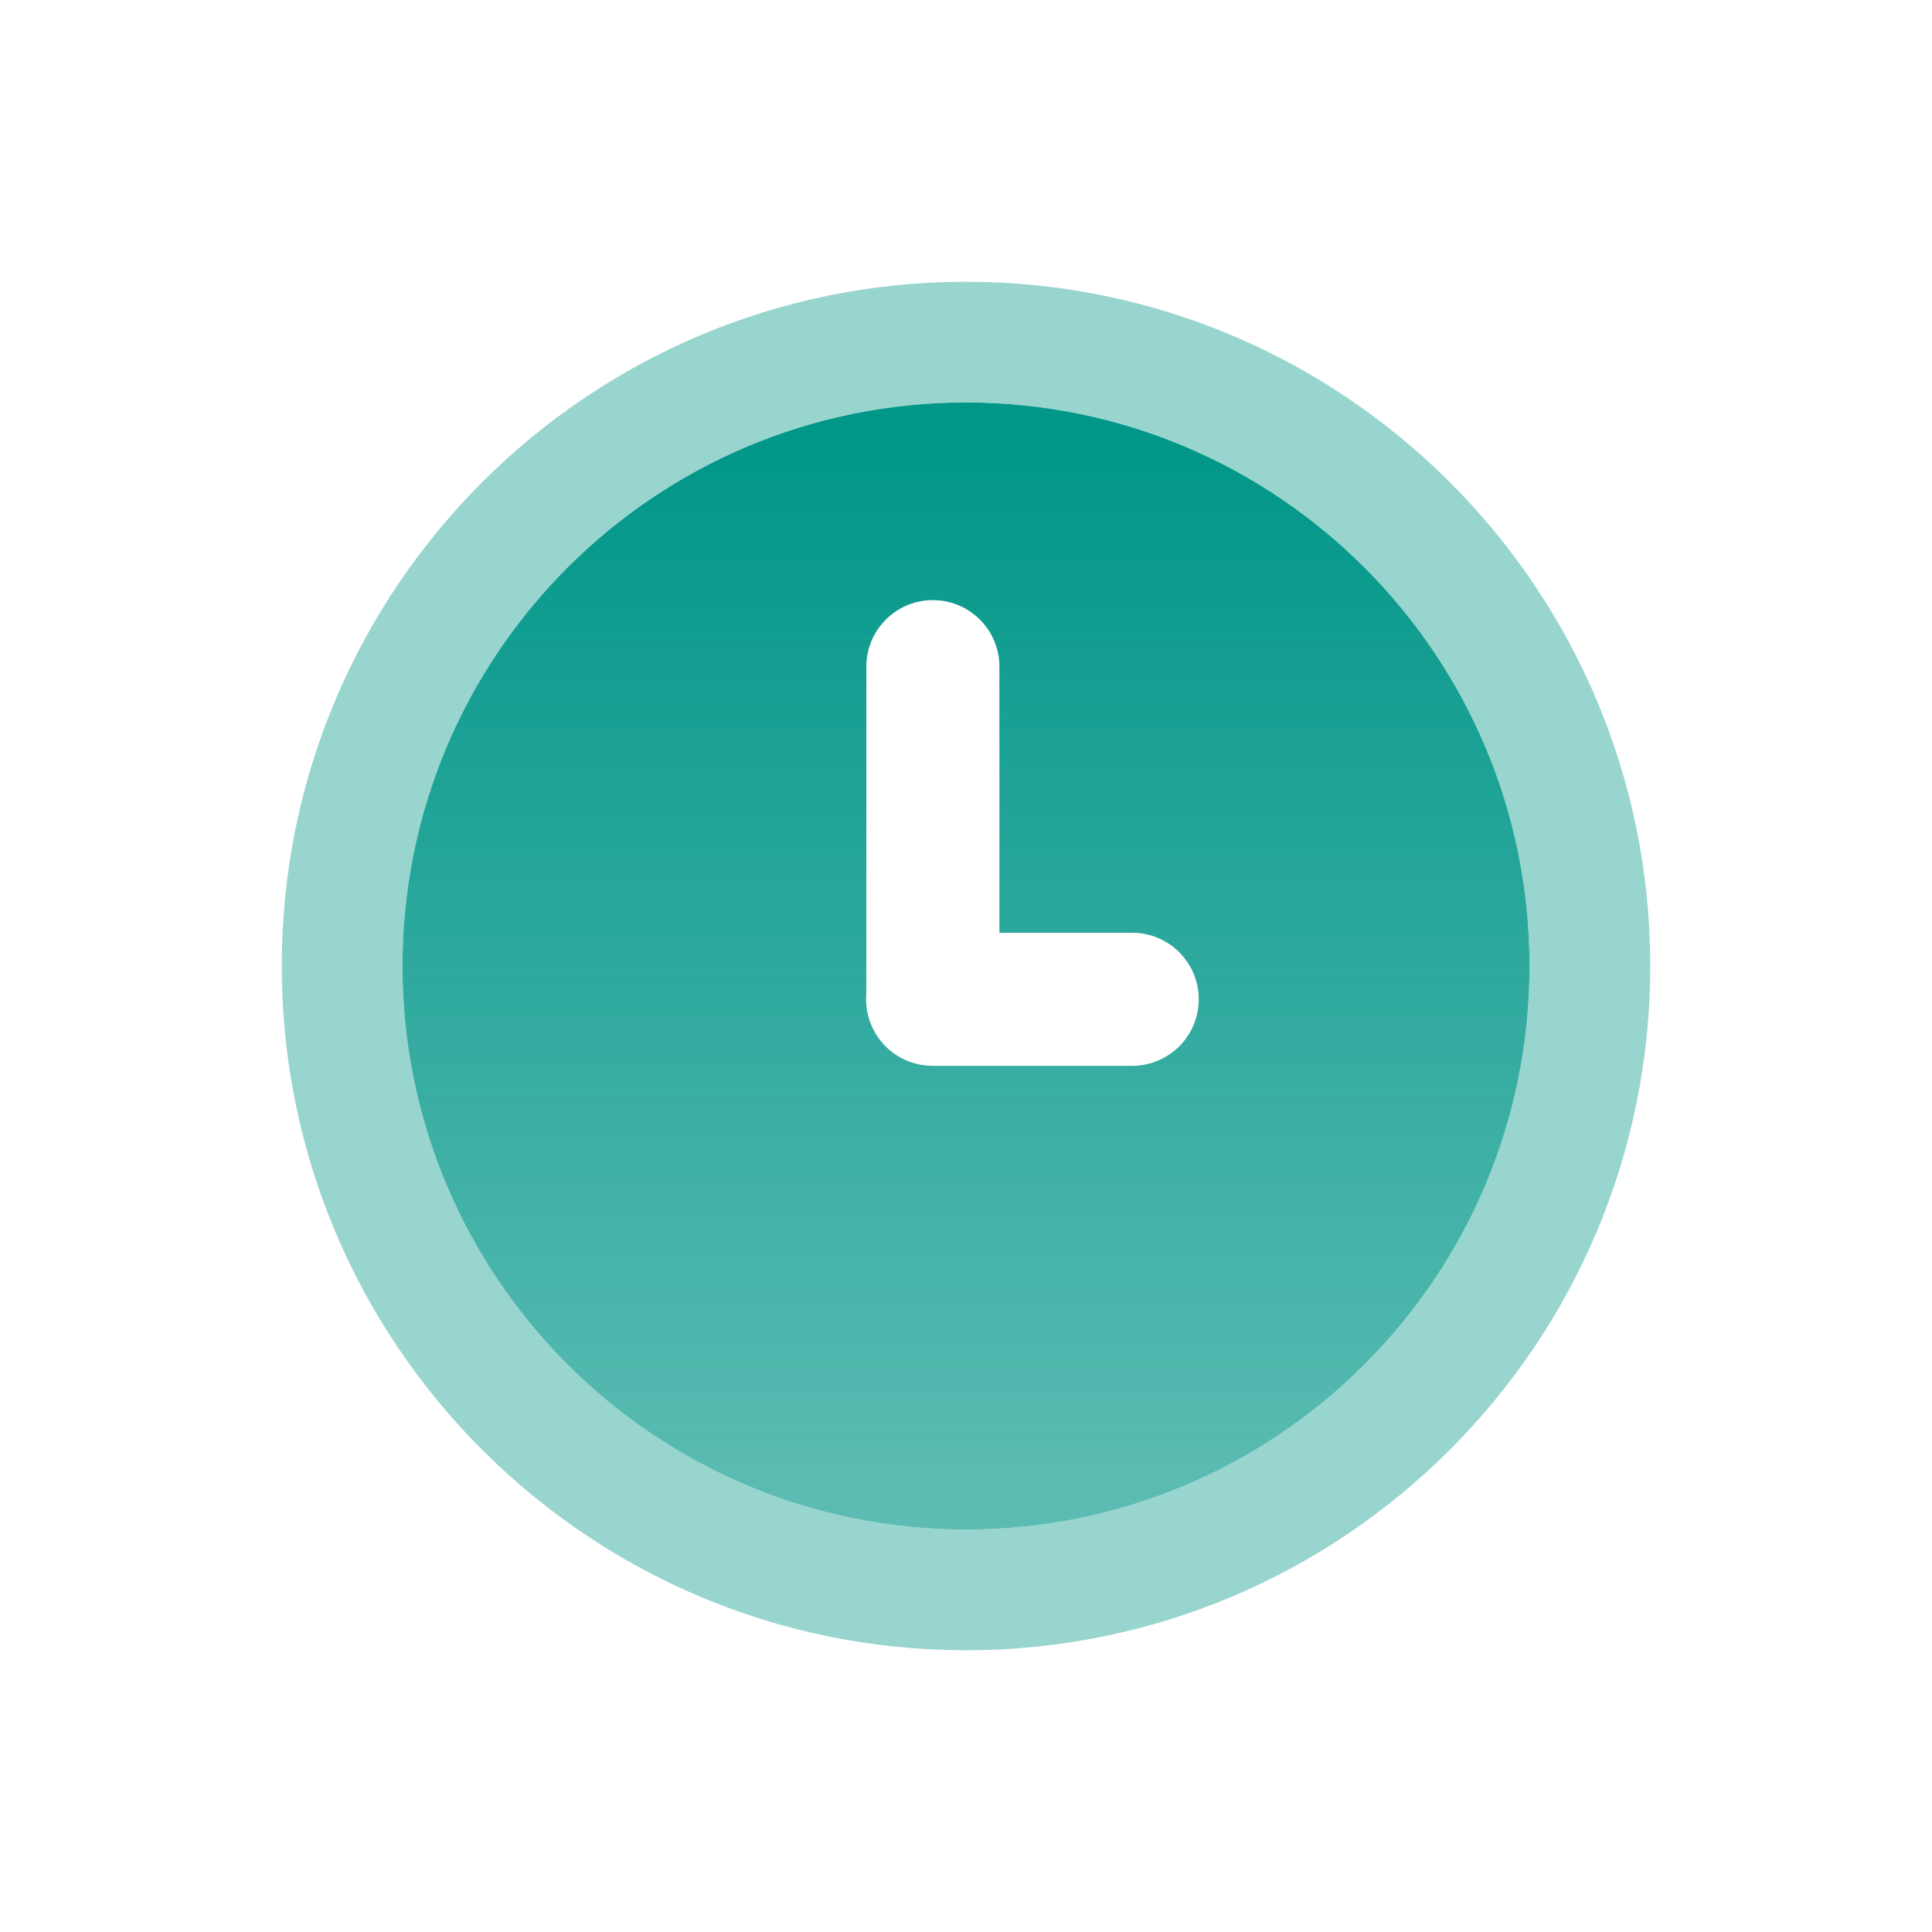
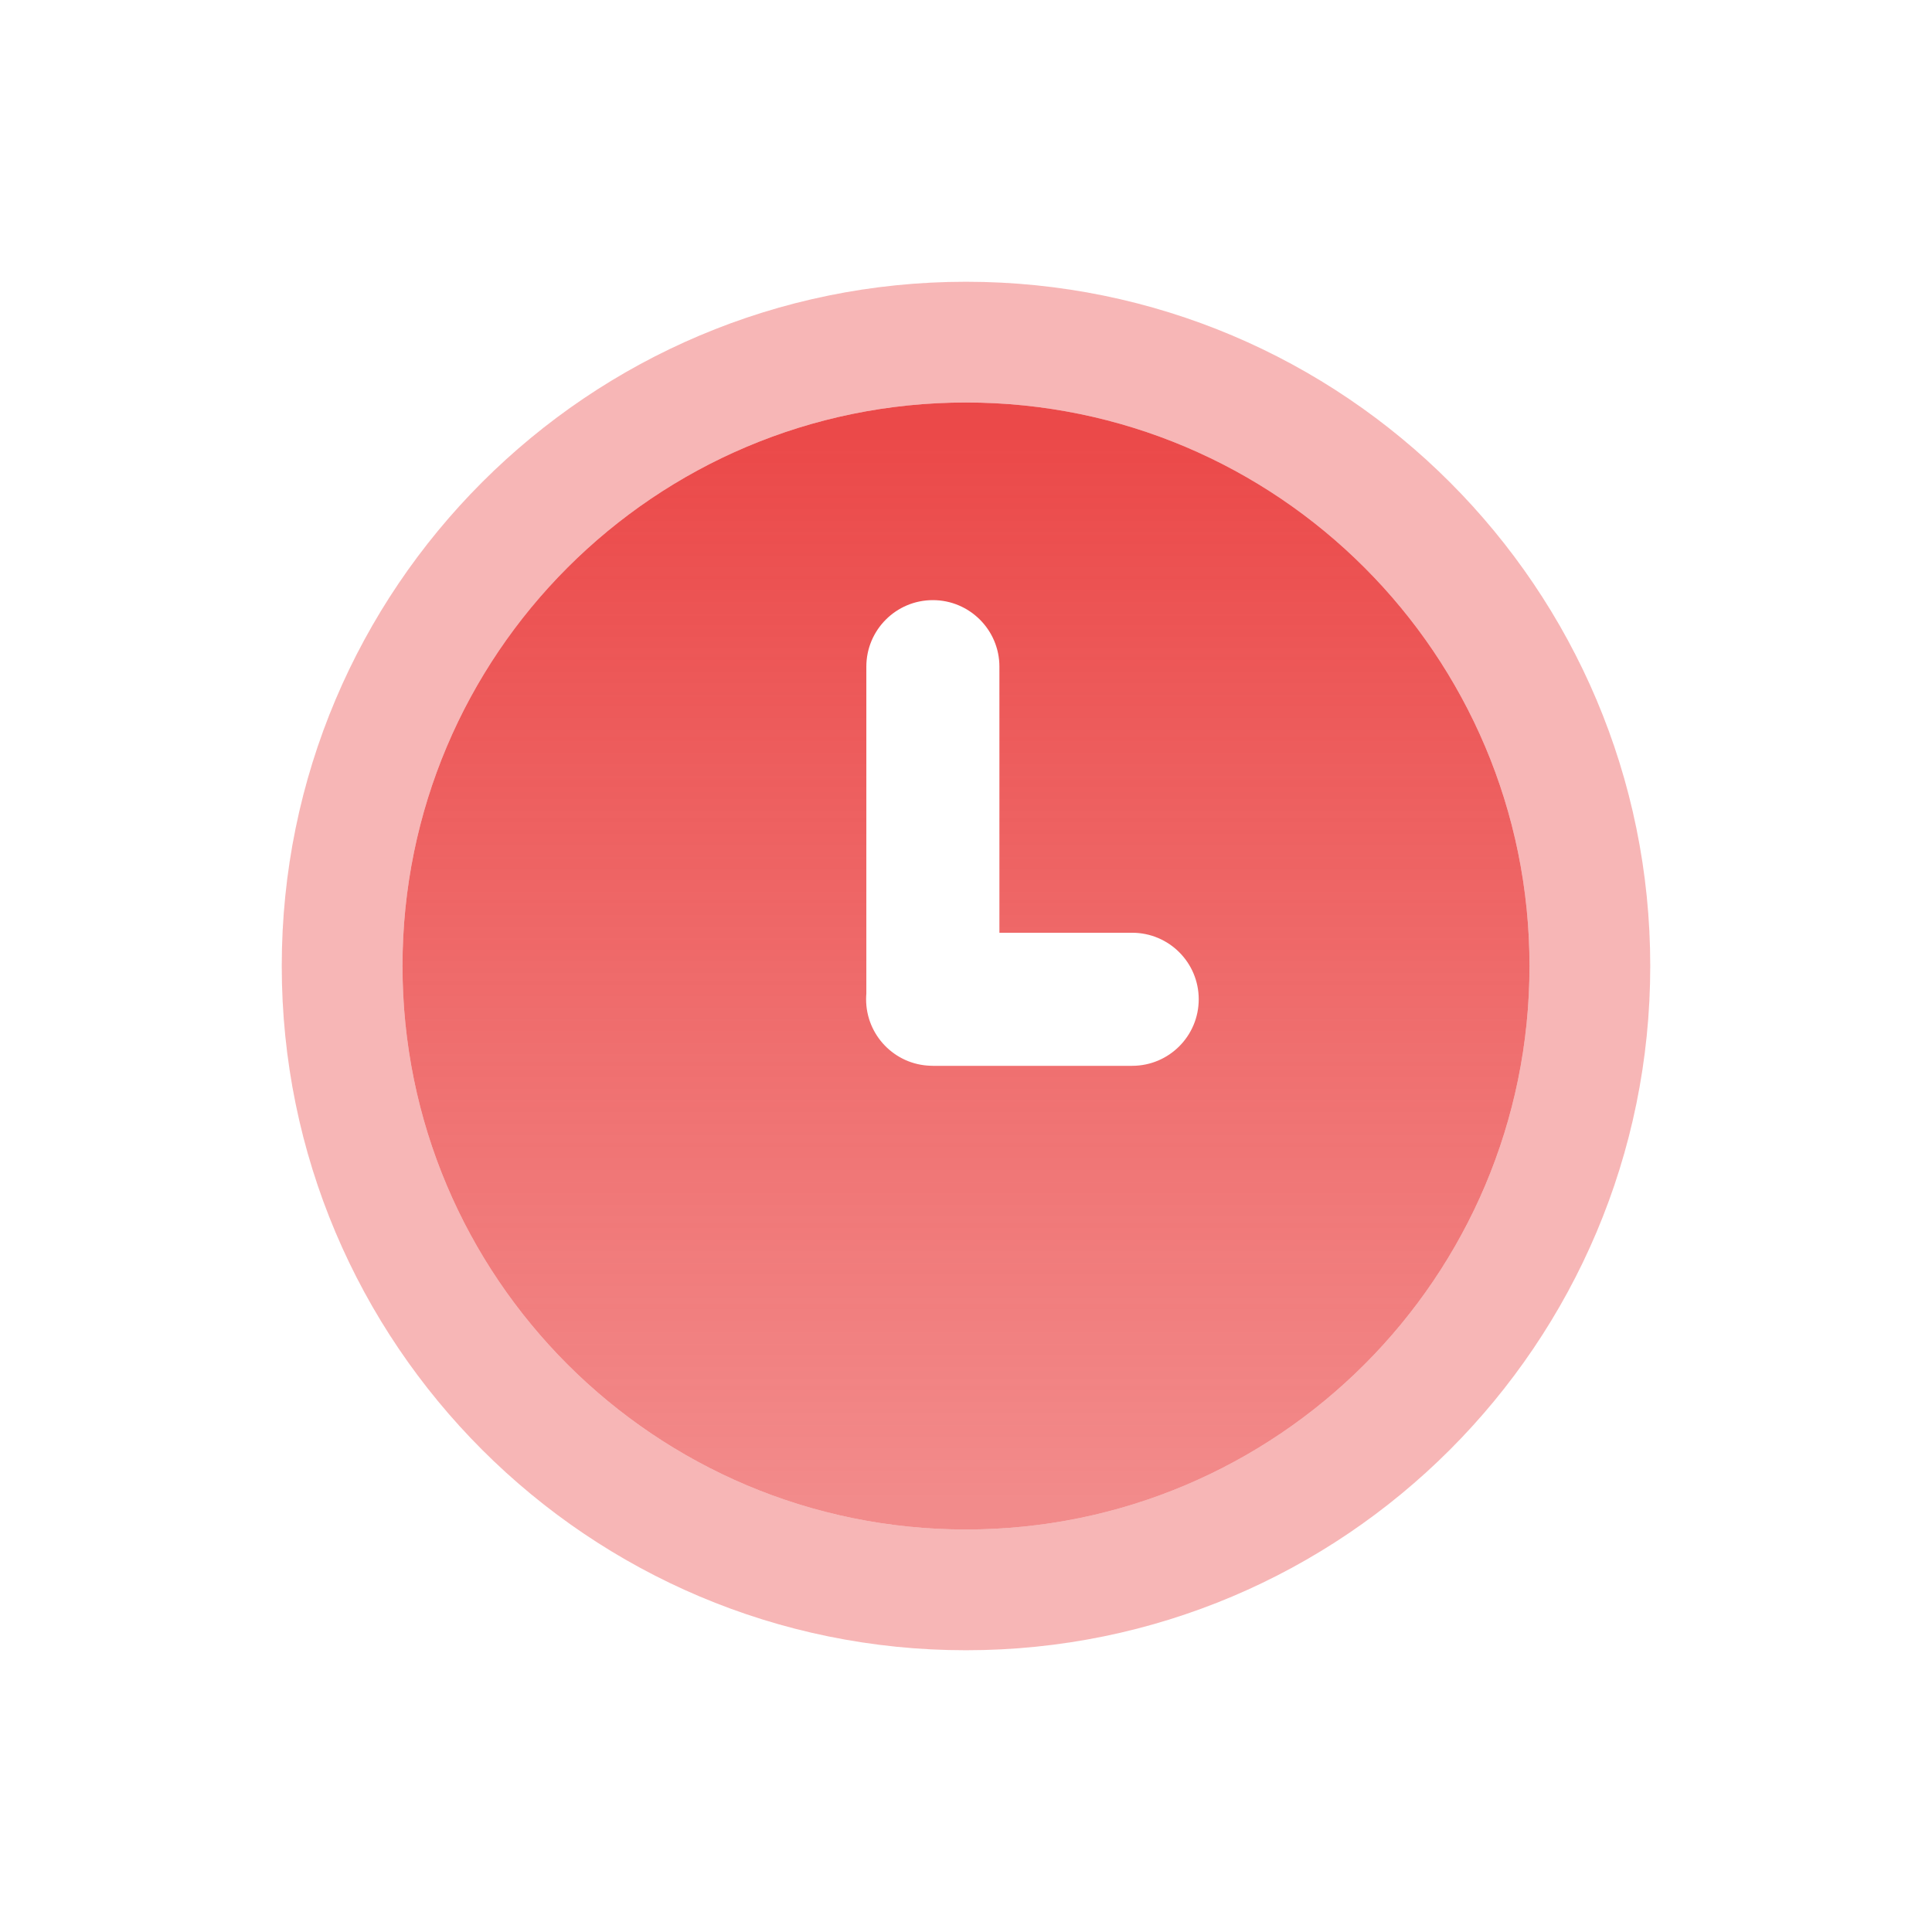
<svg xmlns="http://www.w3.org/2000/svg" width="24" height="24" viewBox="0 0 24 24" fill="none">
  <path fill-rule="evenodd" clip-rule="evenodd" d="M12.415 8.281C12.415 7.825 12.044 7.455 11.588 7.455C11.132 7.455 10.762 7.825 10.762 8.281V12.342C10.76 12.366 10.759 12.389 10.759 12.413C10.759 12.86 11.114 13.225 11.557 13.239C11.568 13.24 11.578 13.24 11.588 13.24L11.602 13.24H14.064C14.521 13.24 14.891 12.87 14.891 12.413C14.891 11.957 14.521 11.587 14.064 11.587H12.415V8.281ZM19 12C19 15.866 15.866 19 12 19C8.134 19 5 15.866 5 12C5 8.134 8.134 5 12 5C15.866 5 19 8.134 19 12Z" fill="url(#paint0_linear_10269_34622)" />
-   <path fill-rule="evenodd" clip-rule="evenodd" d="M12 19C15.866 19 19 15.866 19 12C19 8.134 15.866 5 12 5C8.134 5 5 8.134 5 12C5 15.866 8.134 19 12 19ZM12 20.5C16.694 20.5 20.5 16.694 20.5 12C20.5 7.306 16.694 3.5 12 3.5C7.306 3.5 3.5 7.306 3.5 12C3.5 16.694 7.306 20.5 12 20.5Z" fill="#009688" fill-opacity="0.4" />
+   <path fill-rule="evenodd" clip-rule="evenodd" d="M12 19C15.866 19 19 15.866 19 12C19 8.134 15.866 5 12 5C8.134 5 5 8.134 5 12C5 15.866 8.134 19 12 19ZM12 20.5C16.694 20.5 20.5 16.694 20.5 12C20.5 7.306 16.694 3.5 12 3.5C7.306 3.5 3.5 7.306 3.5 12C3.5 16.694 7.306 20.5 12 20.5Z" fill="#eb4949" fill-opacity="0.4" />
  <defs>
    <linearGradient id="paint0_linear_10269_34622" x1="17.667" y1="5.389" x2="17.667" y2="18.611" gradientUnits="userSpaceOnUse">
-       <stop stop-color="#009688" />
-       <stop offset="1" stop-color="#009688" stop-opacity="0.64" />
+       <stop stop-color="#eb4949" />
+       <stop offset="1" stop-color="#eb4949" stop-opacity="0.64" />
    </linearGradient>
  </defs>
</svg>
